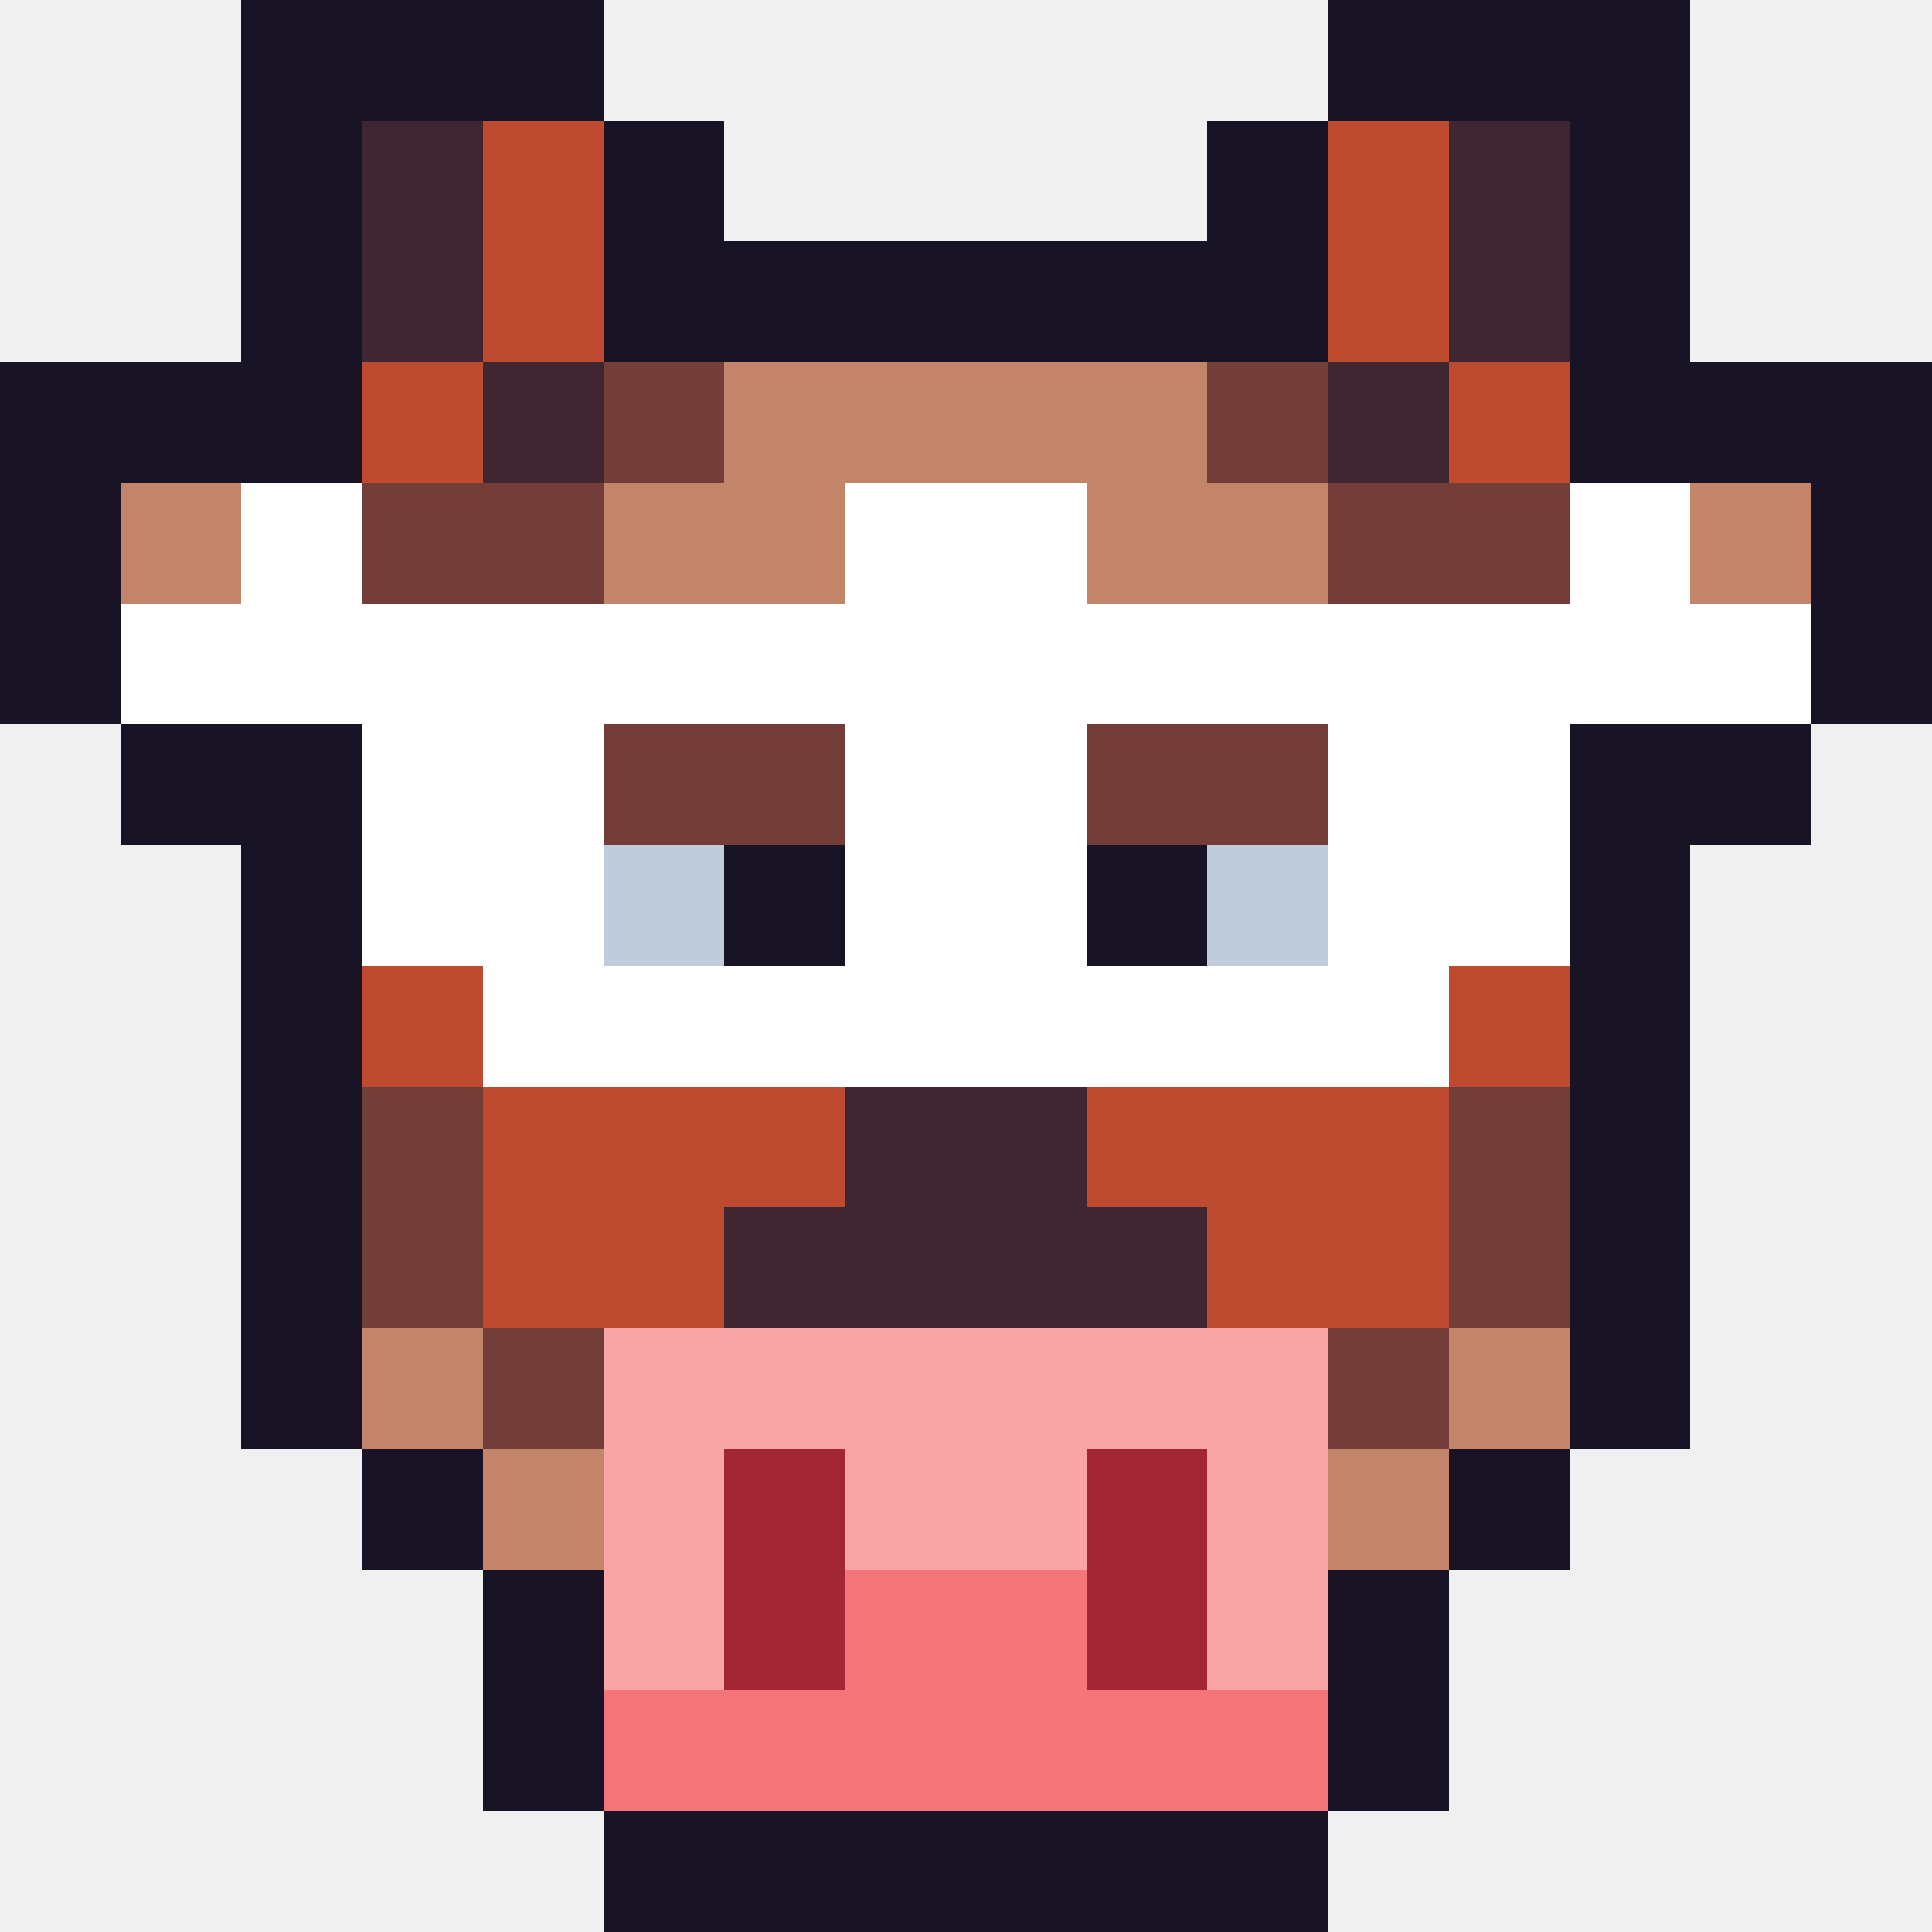
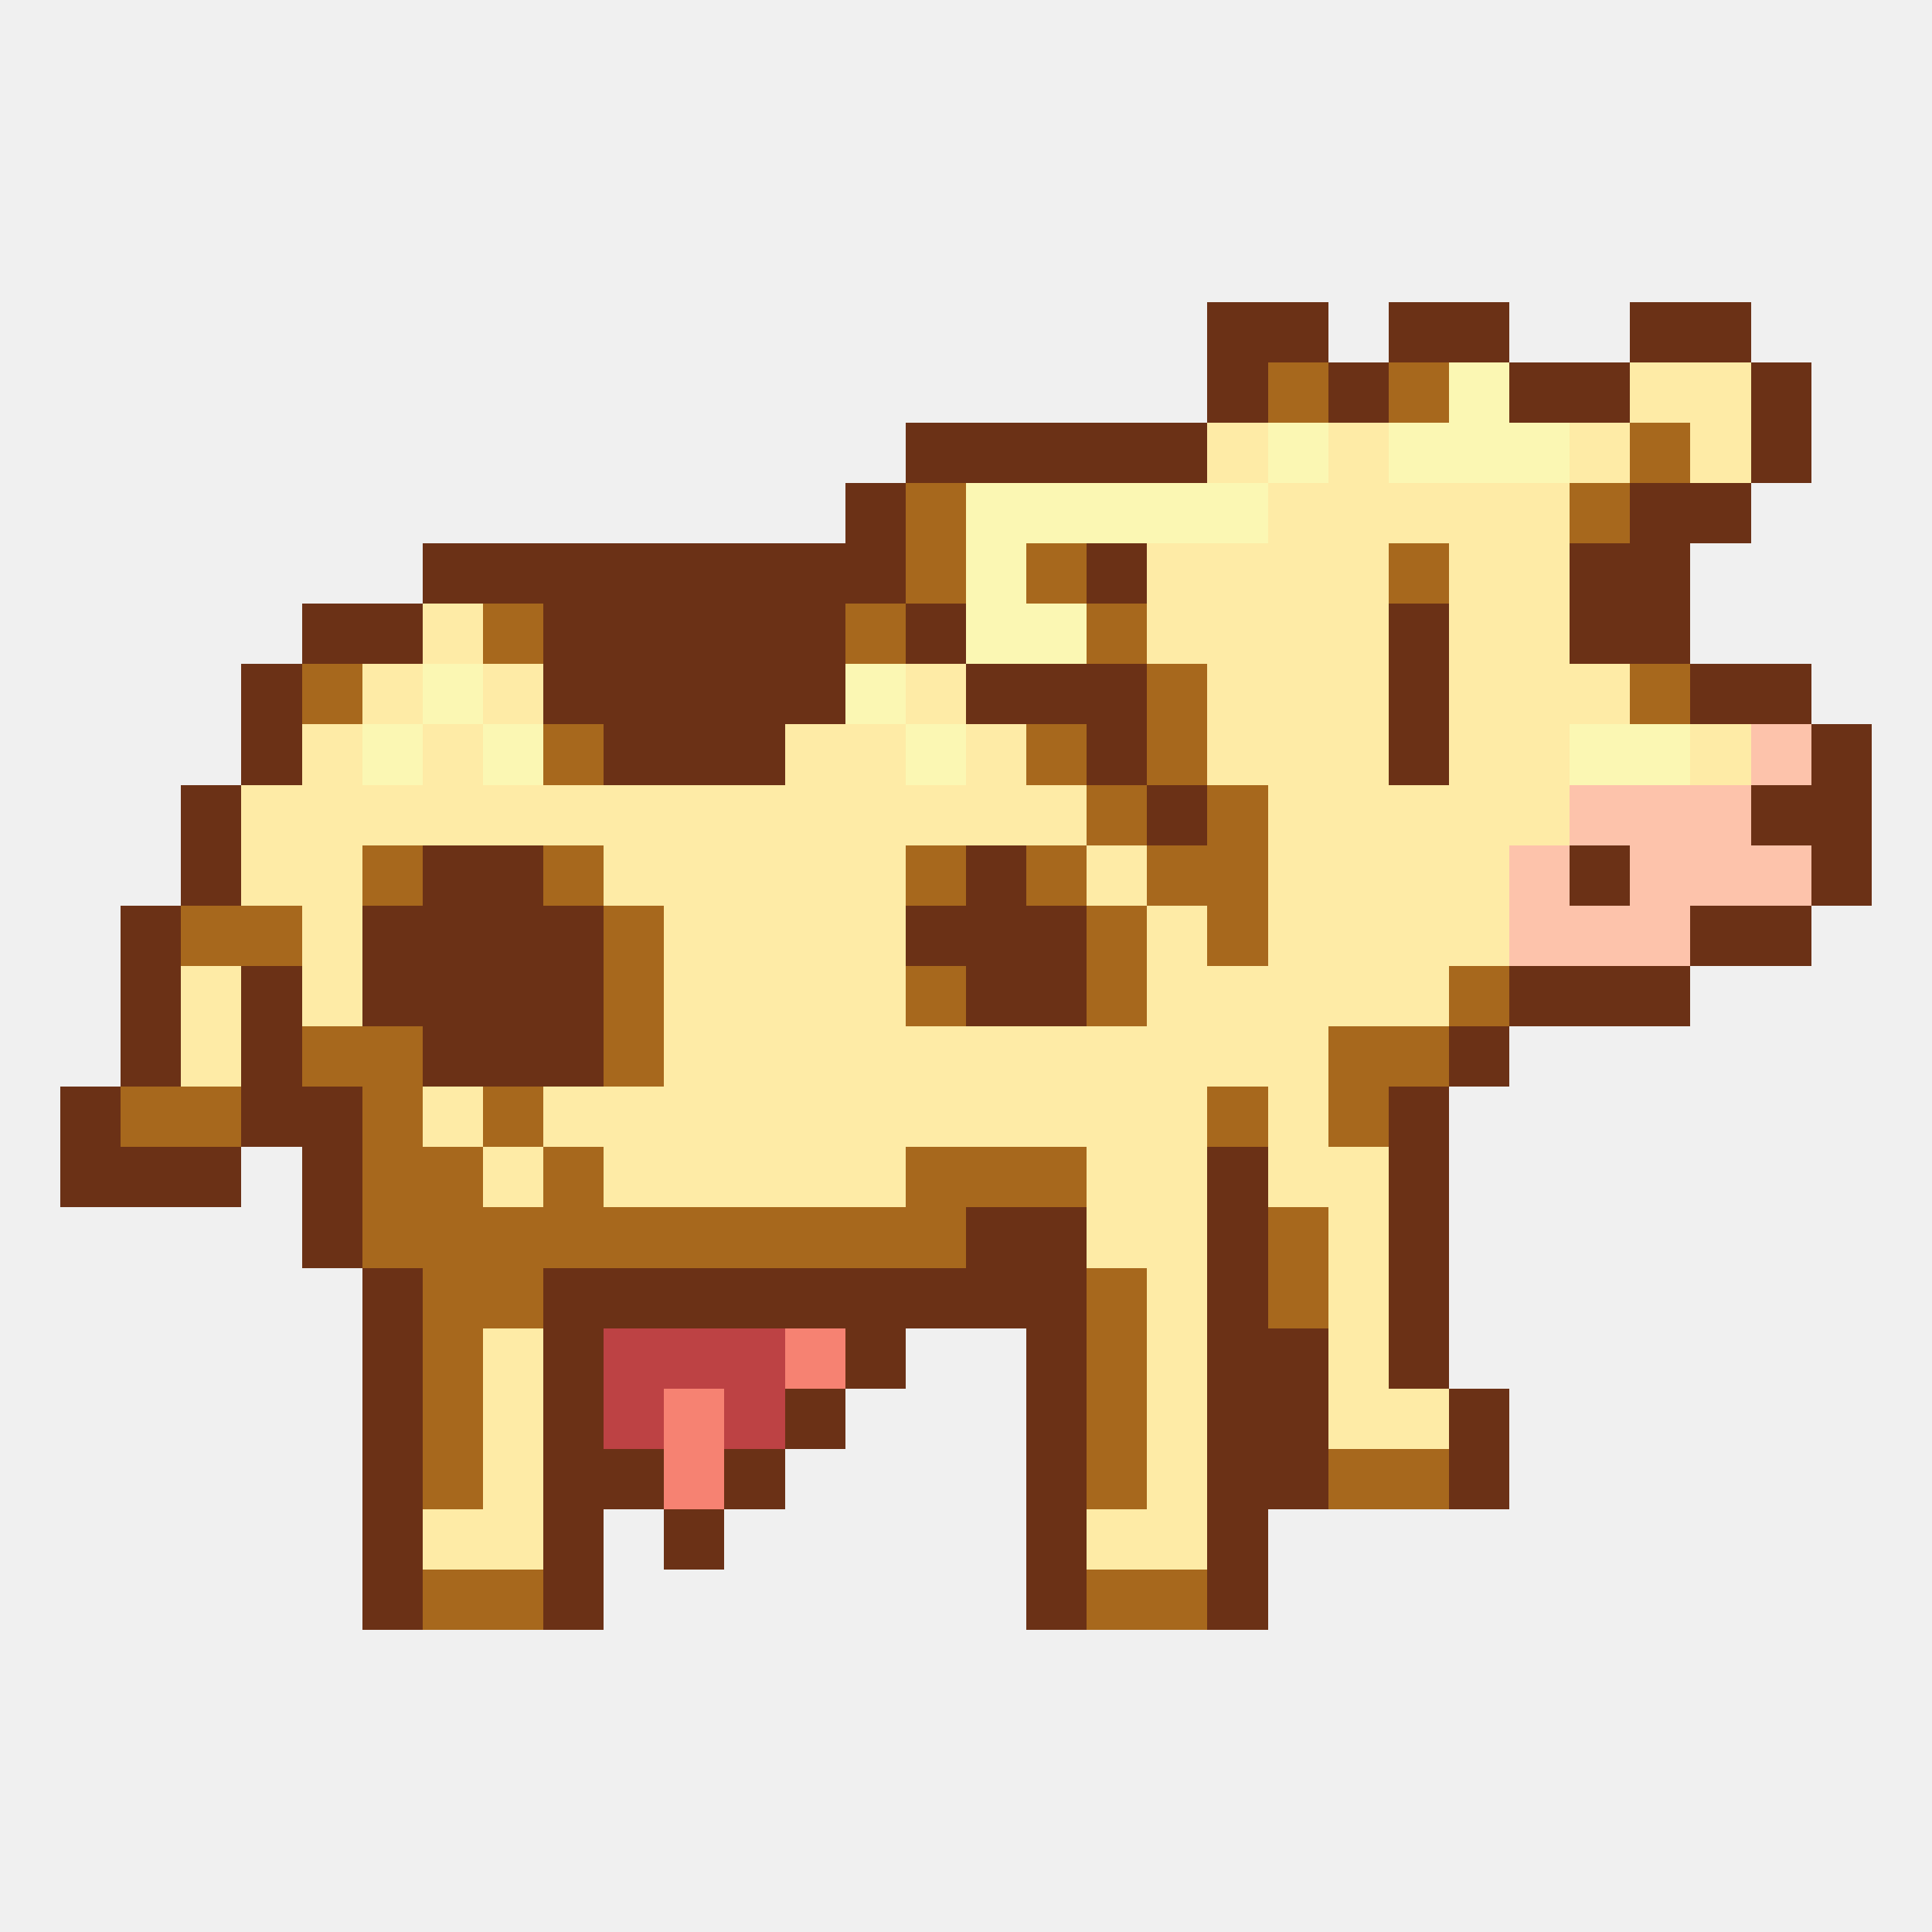
- <svg xmlns="http://www.w3.org/2000/svg" viewBox="0 0 16 16" width="256" height="256" shape-rendering="crispEdges">
-   <rect x="2" y="0" width="3" height="1" fill="#181425" />
-   <rect x="11" y="0" width="3" height="1" fill="#181425" />
-   <rect x="2" y="1" width="1" height="1" fill="#181425" />
-   <rect x="3" y="1" width="1" height="1" fill="#3e2731" />
-   <rect x="4" y="1" width="1" height="1" fill="#be4a2f" />
-   <rect x="5" y="1" width="1" height="1" fill="#181425" />
-   <rect x="10" y="1" width="1" height="1" fill="#181425" />
-   <rect x="11" y="1" width="1" height="1" fill="#be4a2f" />
-   <rect x="12" y="1" width="1" height="1" fill="#3e2731" />
-   <rect x="13" y="1" width="1" height="1" fill="#181425" />
-   <rect x="2" y="2" width="1" height="1" fill="#181425" />
-   <rect x="3" y="2" width="1" height="1" fill="#3e2731" />
-   <rect x="4" y="2" width="1" height="1" fill="#be4a2f" />
-   <rect x="5" y="2" width="6" height="1" fill="#181425" />
-   <rect x="11" y="2" width="1" height="1" fill="#be4a2f" />
-   <rect x="12" y="2" width="1" height="1" fill="#3e2731" />
-   <rect x="13" y="2" width="1" height="1" fill="#181425" />
-   <rect x="0" y="3" width="3" height="1" fill="#181425" />
-   <rect x="3" y="3" width="1" height="1" fill="#be4a2f" />
-   <rect x="4" y="3" width="1" height="1" fill="#3e2731" />
-   <rect x="5" y="3" width="1" height="1" fill="#733e39" />
-   <rect x="6" y="3" width="4" height="1" fill="#c28569" />
-   <rect x="10" y="3" width="1" height="1" fill="#733e39" />
-   <rect x="11" y="3" width="1" height="1" fill="#3e2731" />
-   <rect x="12" y="3" width="1" height="1" fill="#be4a2f" />
-   <rect x="13" y="3" width="3" height="1" fill="#181425" />
-   <rect x="0" y="4" width="1" height="1" fill="#181425" />
-   <rect x="1" y="4" width="1" height="1" fill="#c28569" />
-   <rect x="2" y="4" width="1" height="1" fill="#ffffff" />
-   <rect x="3" y="4" width="2" height="1" fill="#733e39" />
-   <rect x="5" y="4" width="2" height="1" fill="#c28569" />
-   <rect x="7" y="4" width="2" height="1" fill="#ffffff" />
-   <rect x="9" y="4" width="2" height="1" fill="#c28569" />
-   <rect x="11" y="4" width="2" height="1" fill="#733e39" />
-   <rect x="13" y="4" width="1" height="1" fill="#ffffff" />
-   <rect x="14" y="4" width="1" height="1" fill="#c28569" />
-   <rect x="15" y="4" width="1" height="1" fill="#181425" />
-   <rect x="0" y="5" width="1" height="1" fill="#181425" />
-   <rect x="1" y="5" width="14" height="1" fill="#ffffff" />
-   <rect x="15" y="5" width="1" height="1" fill="#181425" />
-   <rect x="1" y="6" width="2" height="1" fill="#181425" />
-   <rect x="3" y="6" width="2" height="1" fill="#ffffff" />
-   <rect x="5" y="6" width="2" height="1" fill="#733e39" />
-   <rect x="7" y="6" width="2" height="1" fill="#ffffff" />
-   <rect x="9" y="6" width="2" height="1" fill="#733e39" />
-   <rect x="11" y="6" width="2" height="1" fill="#ffffff" />
-   <rect x="13" y="6" width="2" height="1" fill="#181425" />
-   <rect x="2" y="7" width="1" height="1" fill="#181425" />
-   <rect x="3" y="7" width="2" height="1" fill="#ffffff" />
-   <rect x="5" y="7" width="1" height="1" fill="#c0cbdc" />
-   <rect x="6" y="7" width="1" height="1" fill="#181425" />
-   <rect x="7" y="7" width="2" height="1" fill="#ffffff" />
-   <rect x="9" y="7" width="1" height="1" fill="#181425" />
-   <rect x="10" y="7" width="1" height="1" fill="#c0cbdc" />
-   <rect x="11" y="7" width="2" height="1" fill="#ffffff" />
-   <rect x="13" y="7" width="1" height="1" fill="#181425" />
-   <rect x="2" y="8" width="1" height="1" fill="#181425" />
-   <rect x="3" y="8" width="1" height="1" fill="#be4a2f" />
-   <rect x="4" y="8" width="8" height="1" fill="#ffffff" />
-   <rect x="12" y="8" width="1" height="1" fill="#be4a2f" />
-   <rect x="13" y="8" width="1" height="1" fill="#181425" />
-   <rect x="2" y="9" width="1" height="1" fill="#181425" />
-   <rect x="3" y="9" width="1" height="1" fill="#733e39" />
-   <rect x="4" y="9" width="3" height="1" fill="#be4a2f" />
-   <rect x="7" y="9" width="2" height="1" fill="#3e2731" />
-   <rect x="9" y="9" width="3" height="1" fill="#be4a2f" />
-   <rect x="12" y="9" width="1" height="1" fill="#733e39" />
-   <rect x="13" y="9" width="1" height="1" fill="#181425" />
-   <rect x="2" y="10" width="1" height="1" fill="#181425" />
-   <rect x="3" y="10" width="1" height="1" fill="#733e39" />
-   <rect x="4" y="10" width="2" height="1" fill="#be4a2f" />
-   <rect x="6" y="10" width="4" height="1" fill="#3e2731" />
-   <rect x="10" y="10" width="2" height="1" fill="#be4a2f" />
-   <rect x="12" y="10" width="1" height="1" fill="#733e39" />
-   <rect x="13" y="10" width="1" height="1" fill="#181425" />
-   <rect x="2" y="11" width="1" height="1" fill="#181425" />
-   <rect x="3" y="11" width="1" height="1" fill="#c28569" />
-   <rect x="4" y="11" width="1" height="1" fill="#733e39" />
-   <rect x="5" y="11" width="6" height="1" fill="#f8a5a8" />
-   <rect x="11" y="11" width="1" height="1" fill="#733e39" />
-   <rect x="12" y="11" width="1" height="1" fill="#c28569" />
-   <rect x="13" y="11" width="1" height="1" fill="#181425" />
-   <rect x="3" y="12" width="1" height="1" fill="#181425" />
-   <rect x="4" y="12" width="1" height="1" fill="#c28569" />
-   <rect x="5" y="12" width="1" height="1" fill="#f8a5a8" />
-   <rect x="6" y="12" width="1" height="1" fill="#a22633" />
-   <rect x="7" y="12" width="2" height="1" fill="#f8a5a8" />
-   <rect x="9" y="12" width="1" height="1" fill="#a22633" />
-   <rect x="10" y="12" width="1" height="1" fill="#f8a5a8" />
-   <rect x="11" y="12" width="1" height="1" fill="#c28569" />
-   <rect x="12" y="12" width="1" height="1" fill="#181425" />
-   <rect x="4" y="13" width="1" height="1" fill="#181425" />
-   <rect x="5" y="13" width="1" height="1" fill="#f8a5a8" />
-   <rect x="6" y="13" width="1" height="1" fill="#a22633" />
-   <rect x="7" y="13" width="2" height="1" fill="#f6757a" />
-   <rect x="9" y="13" width="1" height="1" fill="#a22633" />
-   <rect x="10" y="13" width="1" height="1" fill="#f8a5a8" />
-   <rect x="11" y="13" width="1" height="1" fill="#181425" />
-   <rect x="4" y="14" width="1" height="1" fill="#181425" />
-   <rect x="5" y="14" width="6" height="1" fill="#f6757a" />
-   <rect x="11" y="14" width="1" height="1" fill="#181425" />
-   <rect x="5" y="15" width="6" height="1" fill="#181425" />
+ <svg xmlns="http://www.w3.org/2000/svg" viewBox="0 0 32 32" width="512" height="512" shape-rendering="crispEdges">
+   <rect x="20" y="5" width="2" height="1" fill="#6b3116" />
+   <rect x="23" y="5" width="2" height="1" fill="#6b3116" />
+   <rect x="27" y="5" width="2" height="1" fill="#6b3116" />
+   <rect x="20" y="6" width="1" height="1" fill="#6b3116" />
+   <rect x="21" y="6" width="1" height="1" fill="#a7681d" />
+   <rect x="22" y="6" width="1" height="1" fill="#6b3116" />
+   <rect x="23" y="6" width="1" height="1" fill="#a7681d" />
+   <rect x="24" y="6" width="1" height="1" fill="#fbf7b3" />
+   <rect x="25" y="6" width="2" height="1" fill="#6b3116" />
+   <rect x="27" y="6" width="2" height="1" fill="#feeba6" />
+   <rect x="29" y="6" width="1" height="1" fill="#6b3116" />
+   <rect x="15" y="7" width="5" height="1" fill="#6b3116" />
+   <rect x="20" y="7" width="1" height="1" fill="#feeba6" />
+   <rect x="21" y="7" width="1" height="1" fill="#fbf7b3" />
+   <rect x="22" y="7" width="1" height="1" fill="#feeba6" />
+   <rect x="23" y="7" width="3" height="1" fill="#fbf7b3" />
+   <rect x="26" y="7" width="1" height="1" fill="#feeba6" />
+   <rect x="27" y="7" width="1" height="1" fill="#a7681d" />
+   <rect x="28" y="7" width="1" height="1" fill="#feeba6" />
+   <rect x="29" y="7" width="1" height="1" fill="#6b3116" />
+   <rect x="14" y="8" width="1" height="1" fill="#6b3116" />
+   <rect x="15" y="8" width="1" height="1" fill="#a7681d" />
+   <rect x="16" y="8" width="5" height="1" fill="#fbf7b3" />
+   <rect x="21" y="8" width="5" height="1" fill="#feeba6" />
+   <rect x="26" y="8" width="1" height="1" fill="#a7681d" />
+   <rect x="27" y="8" width="2" height="1" fill="#6b3116" />
+   <rect x="7" y="9" width="8" height="1" fill="#6b3116" />
+   <rect x="15" y="9" width="1" height="1" fill="#a7681d" />
+   <rect x="16" y="9" width="1" height="1" fill="#fbf7b3" />
+   <rect x="17" y="9" width="1" height="1" fill="#a7681d" />
+   <rect x="18" y="9" width="1" height="1" fill="#6b3116" />
+   <rect x="19" y="9" width="4" height="1" fill="#feeba6" />
+   <rect x="23" y="9" width="1" height="1" fill="#a7681d" />
+   <rect x="24" y="9" width="2" height="1" fill="#feeba6" />
+   <rect x="26" y="9" width="2" height="1" fill="#6b3116" />
+   <rect x="5" y="10" width="2" height="1" fill="#6b3116" />
+   <rect x="7" y="10" width="1" height="1" fill="#feeba6" />
+   <rect x="8" y="10" width="1" height="1" fill="#a7681d" />
+   <rect x="9" y="10" width="5" height="1" fill="#6b3116" />
+   <rect x="14" y="10" width="1" height="1" fill="#a7681d" />
+   <rect x="15" y="10" width="1" height="1" fill="#6b3116" />
+   <rect x="16" y="10" width="2" height="1" fill="#fbf7b3" />
+   <rect x="18" y="10" width="1" height="1" fill="#a7681d" />
+   <rect x="19" y="10" width="4" height="1" fill="#feeba6" />
+   <rect x="23" y="10" width="1" height="1" fill="#6b3116" />
+   <rect x="24" y="10" width="2" height="1" fill="#feeba6" />
+   <rect x="26" y="10" width="2" height="1" fill="#6b3116" />
+   <rect x="4" y="11" width="1" height="1" fill="#6b3116" />
+   <rect x="5" y="11" width="1" height="1" fill="#a7681d" />
+   <rect x="6" y="11" width="1" height="1" fill="#feeba6" />
+   <rect x="7" y="11" width="1" height="1" fill="#fbf7b3" />
+   <rect x="8" y="11" width="1" height="1" fill="#feeba6" />
+   <rect x="9" y="11" width="5" height="1" fill="#6b3116" />
+   <rect x="14" y="11" width="1" height="1" fill="#fbf7b3" />
+   <rect x="15" y="11" width="1" height="1" fill="#feeba6" />
+   <rect x="16" y="11" width="3" height="1" fill="#6b3116" />
+   <rect x="19" y="11" width="1" height="1" fill="#a7681d" />
+   <rect x="20" y="11" width="3" height="1" fill="#feeba6" />
+   <rect x="23" y="11" width="1" height="1" fill="#6b3116" />
+   <rect x="24" y="11" width="3" height="1" fill="#feeba6" />
+   <rect x="27" y="11" width="1" height="1" fill="#a7681d" />
+   <rect x="28" y="11" width="2" height="1" fill="#6b3116" />
+   <rect x="4" y="12" width="1" height="1" fill="#6b3116" />
+   <rect x="5" y="12" width="1" height="1" fill="#feeba6" />
+   <rect x="6" y="12" width="1" height="1" fill="#fbf7b3" />
+   <rect x="7" y="12" width="1" height="1" fill="#feeba6" />
+   <rect x="8" y="12" width="1" height="1" fill="#fbf7b3" />
+   <rect x="9" y="12" width="1" height="1" fill="#a7681d" />
+   <rect x="10" y="12" width="3" height="1" fill="#6b3116" />
+   <rect x="13" y="12" width="2" height="1" fill="#feeba6" />
+   <rect x="15" y="12" width="1" height="1" fill="#fbf7b3" />
+   <rect x="16" y="12" width="1" height="1" fill="#feeba6" />
+   <rect x="17" y="12" width="1" height="1" fill="#a7681d" />
+   <rect x="18" y="12" width="1" height="1" fill="#6b3116" />
+   <rect x="19" y="12" width="1" height="1" fill="#a7681d" />
+   <rect x="20" y="12" width="3" height="1" fill="#feeba6" />
+   <rect x="23" y="12" width="1" height="1" fill="#6b3116" />
+   <rect x="24" y="12" width="2" height="1" fill="#feeba6" />
+   <rect x="26" y="12" width="2" height="1" fill="#fbf7b3" />
+   <rect x="28" y="12" width="1" height="1" fill="#feeba6" />
+   <rect x="29" y="12" width="1" height="1" fill="#fdc3ab" />
+   <rect x="30" y="12" width="1" height="1" fill="#6b3116" />
+   <rect x="3" y="13" width="1" height="1" fill="#6b3116" />
+   <rect x="4" y="13" width="14" height="1" fill="#feeba6" />
+   <rect x="18" y="13" width="1" height="1" fill="#a7681d" />
+   <rect x="19" y="13" width="1" height="1" fill="#6b3116" />
+   <rect x="20" y="13" width="1" height="1" fill="#a7681d" />
+   <rect x="21" y="13" width="5" height="1" fill="#feeba6" />
+   <rect x="26" y="13" width="3" height="1" fill="#fdc3ab" />
+   <rect x="29" y="13" width="2" height="1" fill="#6b3116" />
+   <rect x="3" y="14" width="1" height="1" fill="#6b3116" />
+   <rect x="4" y="14" width="2" height="1" fill="#feeba6" />
+   <rect x="6" y="14" width="1" height="1" fill="#a7681d" />
+   <rect x="7" y="14" width="2" height="1" fill="#6b3116" />
+   <rect x="9" y="14" width="1" height="1" fill="#a7681d" />
+   <rect x="10" y="14" width="5" height="1" fill="#feeba6" />
+   <rect x="15" y="14" width="1" height="1" fill="#a7681d" />
+   <rect x="16" y="14" width="1" height="1" fill="#6b3116" />
+   <rect x="17" y="14" width="1" height="1" fill="#a7681d" />
+   <rect x="18" y="14" width="1" height="1" fill="#feeba6" />
+   <rect x="19" y="14" width="2" height="1" fill="#a7681d" />
+   <rect x="21" y="14" width="4" height="1" fill="#feeba6" />
+   <rect x="25" y="14" width="1" height="1" fill="#fdc3ab" />
+   <rect x="26" y="14" width="1" height="1" fill="#6b3116" />
+   <rect x="27" y="14" width="3" height="1" fill="#fdc3ab" />
+   <rect x="30" y="14" width="1" height="1" fill="#6b3116" />
+   <rect x="2" y="15" width="1" height="1" fill="#6b3116" />
+   <rect x="3" y="15" width="2" height="1" fill="#a7681d" />
+   <rect x="5" y="15" width="1" height="1" fill="#feeba6" />
+   <rect x="6" y="15" width="4" height="1" fill="#6b3116" />
+   <rect x="10" y="15" width="1" height="1" fill="#a7681d" />
+   <rect x="11" y="15" width="4" height="1" fill="#feeba6" />
+   <rect x="15" y="15" width="3" height="1" fill="#6b3116" />
+   <rect x="18" y="15" width="1" height="1" fill="#a7681d" />
+   <rect x="19" y="15" width="1" height="1" fill="#feeba6" />
+   <rect x="20" y="15" width="1" height="1" fill="#a7681d" />
+   <rect x="21" y="15" width="4" height="1" fill="#feeba6" />
+   <rect x="25" y="15" width="3" height="1" fill="#fdc3ab" />
+   <rect x="28" y="15" width="2" height="1" fill="#6b3116" />
+   <rect x="2" y="16" width="1" height="1" fill="#6b3116" />
+   <rect x="3" y="16" width="1" height="1" fill="#feeba6" />
+   <rect x="4" y="16" width="1" height="1" fill="#6b3116" />
+   <rect x="5" y="16" width="1" height="1" fill="#feeba6" />
+   <rect x="6" y="16" width="4" height="1" fill="#6b3116" />
+   <rect x="10" y="16" width="1" height="1" fill="#a7681d" />
+   <rect x="11" y="16" width="4" height="1" fill="#feeba6" />
+   <rect x="15" y="16" width="1" height="1" fill="#a7681d" />
+   <rect x="16" y="16" width="2" height="1" fill="#6b3116" />
+   <rect x="18" y="16" width="1" height="1" fill="#a7681d" />
+   <rect x="19" y="16" width="5" height="1" fill="#feeba6" />
+   <rect x="24" y="16" width="1" height="1" fill="#a7681d" />
+   <rect x="25" y="16" width="3" height="1" fill="#6b3116" />
+   <rect x="2" y="17" width="1" height="1" fill="#6b3116" />
+   <rect x="3" y="17" width="1" height="1" fill="#feeba6" />
+   <rect x="4" y="17" width="1" height="1" fill="#6b3116" />
+   <rect x="5" y="17" width="2" height="1" fill="#a7681d" />
+   <rect x="7" y="17" width="3" height="1" fill="#6b3116" />
+   <rect x="10" y="17" width="1" height="1" fill="#a7681d" />
+   <rect x="11" y="17" width="11" height="1" fill="#feeba6" />
+   <rect x="22" y="17" width="2" height="1" fill="#a7681d" />
+   <rect x="24" y="17" width="1" height="1" fill="#6b3116" />
+   <rect x="1" y="18" width="1" height="1" fill="#6b3116" />
+   <rect x="2" y="18" width="2" height="1" fill="#a7681d" />
+   <rect x="4" y="18" width="2" height="1" fill="#6b3116" />
+   <rect x="6" y="18" width="1" height="1" fill="#a7681d" />
+   <rect x="7" y="18" width="1" height="1" fill="#feeba6" />
+   <rect x="8" y="18" width="1" height="1" fill="#a7681d" />
+   <rect x="9" y="18" width="11" height="1" fill="#feeba6" />
+   <rect x="20" y="18" width="1" height="1" fill="#a7681d" />
+   <rect x="21" y="18" width="1" height="1" fill="#feeba6" />
+   <rect x="22" y="18" width="1" height="1" fill="#a7681d" />
+   <rect x="23" y="18" width="1" height="1" fill="#6b3116" />
+   <rect x="1" y="19" width="3" height="1" fill="#6b3116" />
+   <rect x="5" y="19" width="1" height="1" fill="#6b3116" />
+   <rect x="6" y="19" width="2" height="1" fill="#a7681d" />
+   <rect x="8" y="19" width="1" height="1" fill="#feeba6" />
+   <rect x="9" y="19" width="1" height="1" fill="#a7681d" />
+   <rect x="10" y="19" width="5" height="1" fill="#feeba6" />
+   <rect x="15" y="19" width="3" height="1" fill="#a7681d" />
+   <rect x="18" y="19" width="2" height="1" fill="#feeba6" />
+   <rect x="20" y="19" width="1" height="1" fill="#6b3116" />
+   <rect x="21" y="19" width="2" height="1" fill="#feeba6" />
+   <rect x="23" y="19" width="1" height="1" fill="#6b3116" />
+   <rect x="5" y="20" width="1" height="1" fill="#6b3116" />
+   <rect x="6" y="20" width="10" height="1" fill="#a7681d" />
+   <rect x="16" y="20" width="2" height="1" fill="#6b3116" />
+   <rect x="18" y="20" width="2" height="1" fill="#feeba6" />
+   <rect x="20" y="20" width="1" height="1" fill="#6b3116" />
+   <rect x="21" y="20" width="1" height="1" fill="#a7681d" />
+   <rect x="22" y="20" width="1" height="1" fill="#feeba6" />
+   <rect x="23" y="20" width="1" height="1" fill="#6b3116" />
+   <rect x="6" y="21" width="1" height="1" fill="#6b3116" />
+   <rect x="7" y="21" width="2" height="1" fill="#a7681d" />
+   <rect x="9" y="21" width="9" height="1" fill="#6b3116" />
+   <rect x="18" y="21" width="1" height="1" fill="#a7681d" />
+   <rect x="19" y="21" width="1" height="1" fill="#feeba6" />
+   <rect x="20" y="21" width="1" height="1" fill="#6b3116" />
+   <rect x="21" y="21" width="1" height="1" fill="#a7681d" />
+   <rect x="22" y="21" width="1" height="1" fill="#feeba6" />
+   <rect x="23" y="21" width="1" height="1" fill="#6b3116" />
+   <rect x="6" y="22" width="1" height="1" fill="#6b3116" />
+   <rect x="7" y="22" width="1" height="1" fill="#a7681d" />
+   <rect x="8" y="22" width="1" height="1" fill="#feeba6" />
+   <rect x="9" y="22" width="1" height="1" fill="#6b3116" />
+   <rect x="10" y="22" width="3" height="1" fill="#bd4244" />
+   <rect x="13" y="22" width="1" height="1" fill="#f68272" />
+   <rect x="14" y="22" width="1" height="1" fill="#6b3116" />
+   <rect x="17" y="22" width="1" height="1" fill="#6b3116" />
+   <rect x="18" y="22" width="1" height="1" fill="#a7681d" />
+   <rect x="19" y="22" width="1" height="1" fill="#feeba6" />
+   <rect x="20" y="22" width="2" height="1" fill="#6b3116" />
+   <rect x="22" y="22" width="1" height="1" fill="#feeba6" />
+   <rect x="23" y="22" width="1" height="1" fill="#6b3116" />
+   <rect x="6" y="23" width="1" height="1" fill="#6b3116" />
+   <rect x="7" y="23" width="1" height="1" fill="#a7681d" />
+   <rect x="8" y="23" width="1" height="1" fill="#feeba6" />
+   <rect x="9" y="23" width="1" height="1" fill="#6b3116" />
+   <rect x="10" y="23" width="1" height="1" fill="#bd4244" />
+   <rect x="11" y="23" width="1" height="1" fill="#f68272" />
+   <rect x="12" y="23" width="1" height="1" fill="#bd4244" />
+   <rect x="13" y="23" width="1" height="1" fill="#6b3116" />
+   <rect x="17" y="23" width="1" height="1" fill="#6b3116" />
+   <rect x="18" y="23" width="1" height="1" fill="#a7681d" />
+   <rect x="19" y="23" width="1" height="1" fill="#feeba6" />
+   <rect x="20" y="23" width="2" height="1" fill="#6b3116" />
+   <rect x="22" y="23" width="2" height="1" fill="#feeba6" />
+   <rect x="24" y="23" width="1" height="1" fill="#6b3116" />
+   <rect x="6" y="24" width="1" height="1" fill="#6b3116" />
+   <rect x="7" y="24" width="1" height="1" fill="#a7681d" />
+   <rect x="8" y="24" width="1" height="1" fill="#feeba6" />
+   <rect x="9" y="24" width="2" height="1" fill="#6b3116" />
+   <rect x="11" y="24" width="1" height="1" fill="#f68272" />
+   <rect x="12" y="24" width="1" height="1" fill="#6b3116" />
+   <rect x="17" y="24" width="1" height="1" fill="#6b3116" />
+   <rect x="18" y="24" width="1" height="1" fill="#a7681d" />
+   <rect x="19" y="24" width="1" height="1" fill="#feeba6" />
+   <rect x="20" y="24" width="2" height="1" fill="#6b3116" />
+   <rect x="22" y="24" width="2" height="1" fill="#a7681d" />
+   <rect x="24" y="24" width="1" height="1" fill="#6b3116" />
+   <rect x="6" y="25" width="1" height="1" fill="#6b3116" />
+   <rect x="7" y="25" width="2" height="1" fill="#feeba6" />
+   <rect x="9" y="25" width="1" height="1" fill="#6b3116" />
+   <rect x="11" y="25" width="1" height="1" fill="#6b3116" />
+   <rect x="17" y="25" width="1" height="1" fill="#6b3116" />
+   <rect x="18" y="25" width="2" height="1" fill="#feeba6" />
+   <rect x="20" y="25" width="1" height="1" fill="#6b3116" />
+   <rect x="6" y="26" width="1" height="1" fill="#6b3116" />
+   <rect x="7" y="26" width="2" height="1" fill="#a7681d" />
+   <rect x="9" y="26" width="1" height="1" fill="#6b3116" />
+   <rect x="17" y="26" width="1" height="1" fill="#6b3116" />
+   <rect x="18" y="26" width="2" height="1" fill="#a7681d" />
+   <rect x="20" y="26" width="1" height="1" fill="#6b3116" />
</svg>
